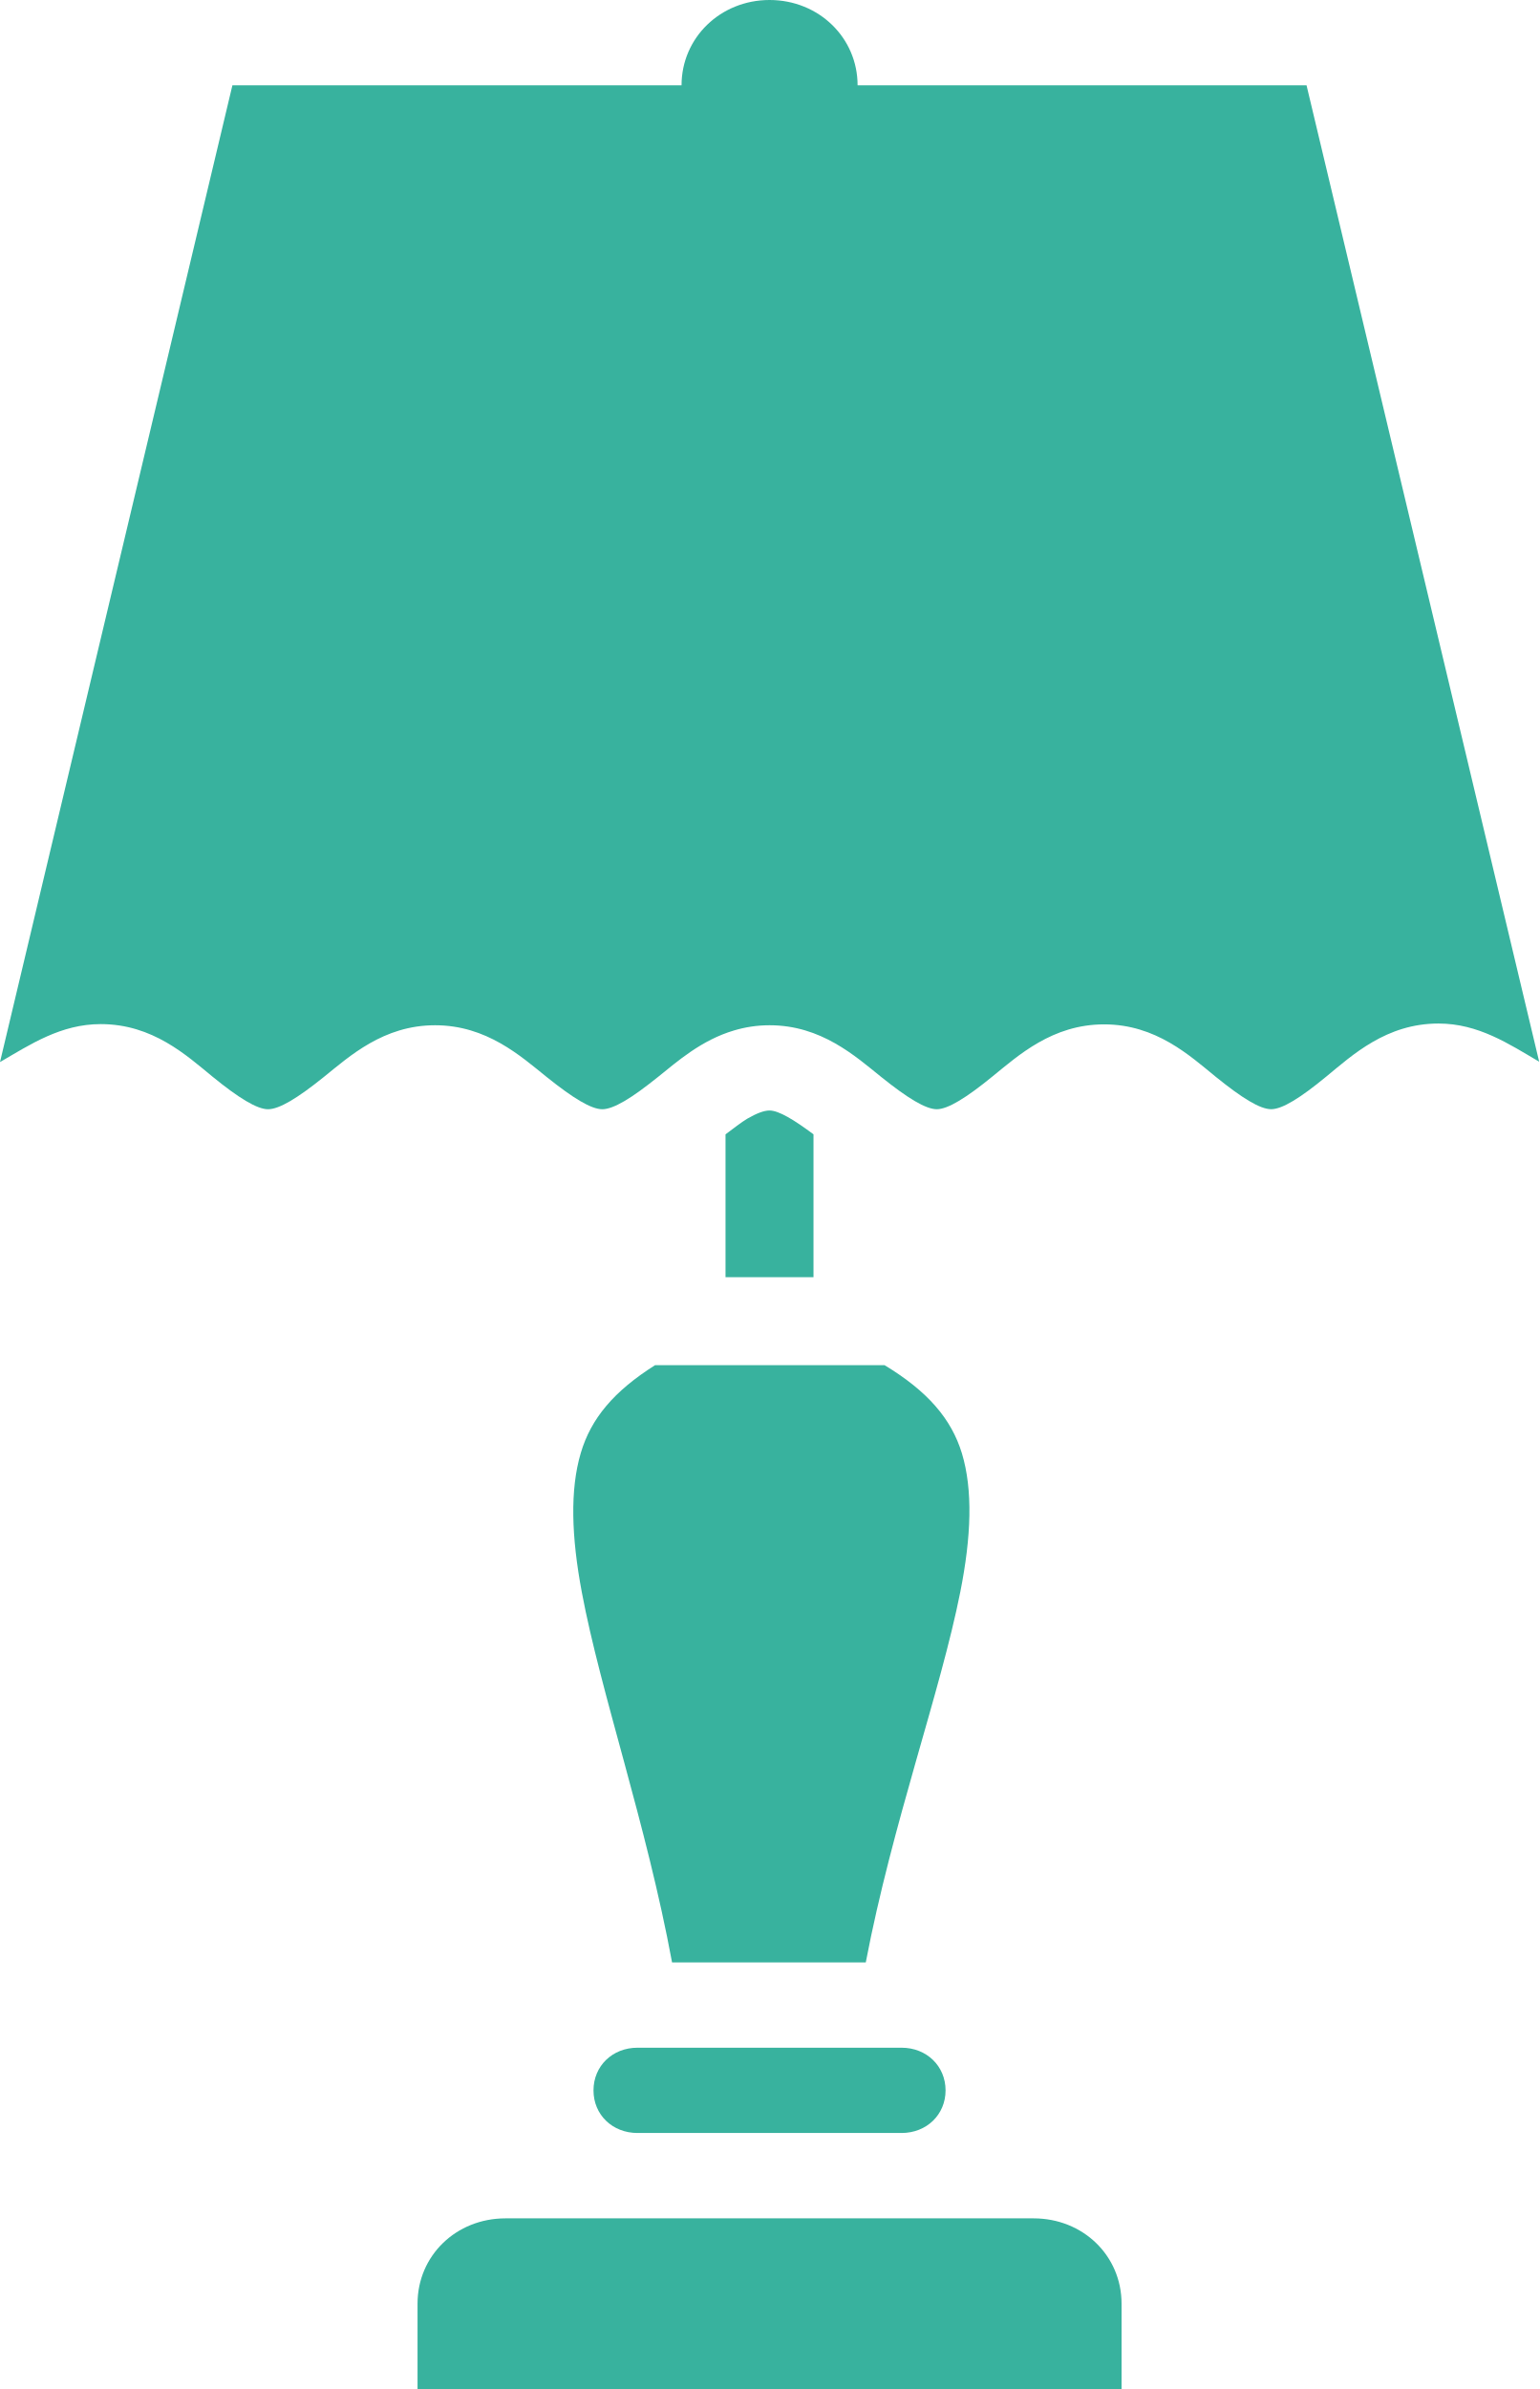
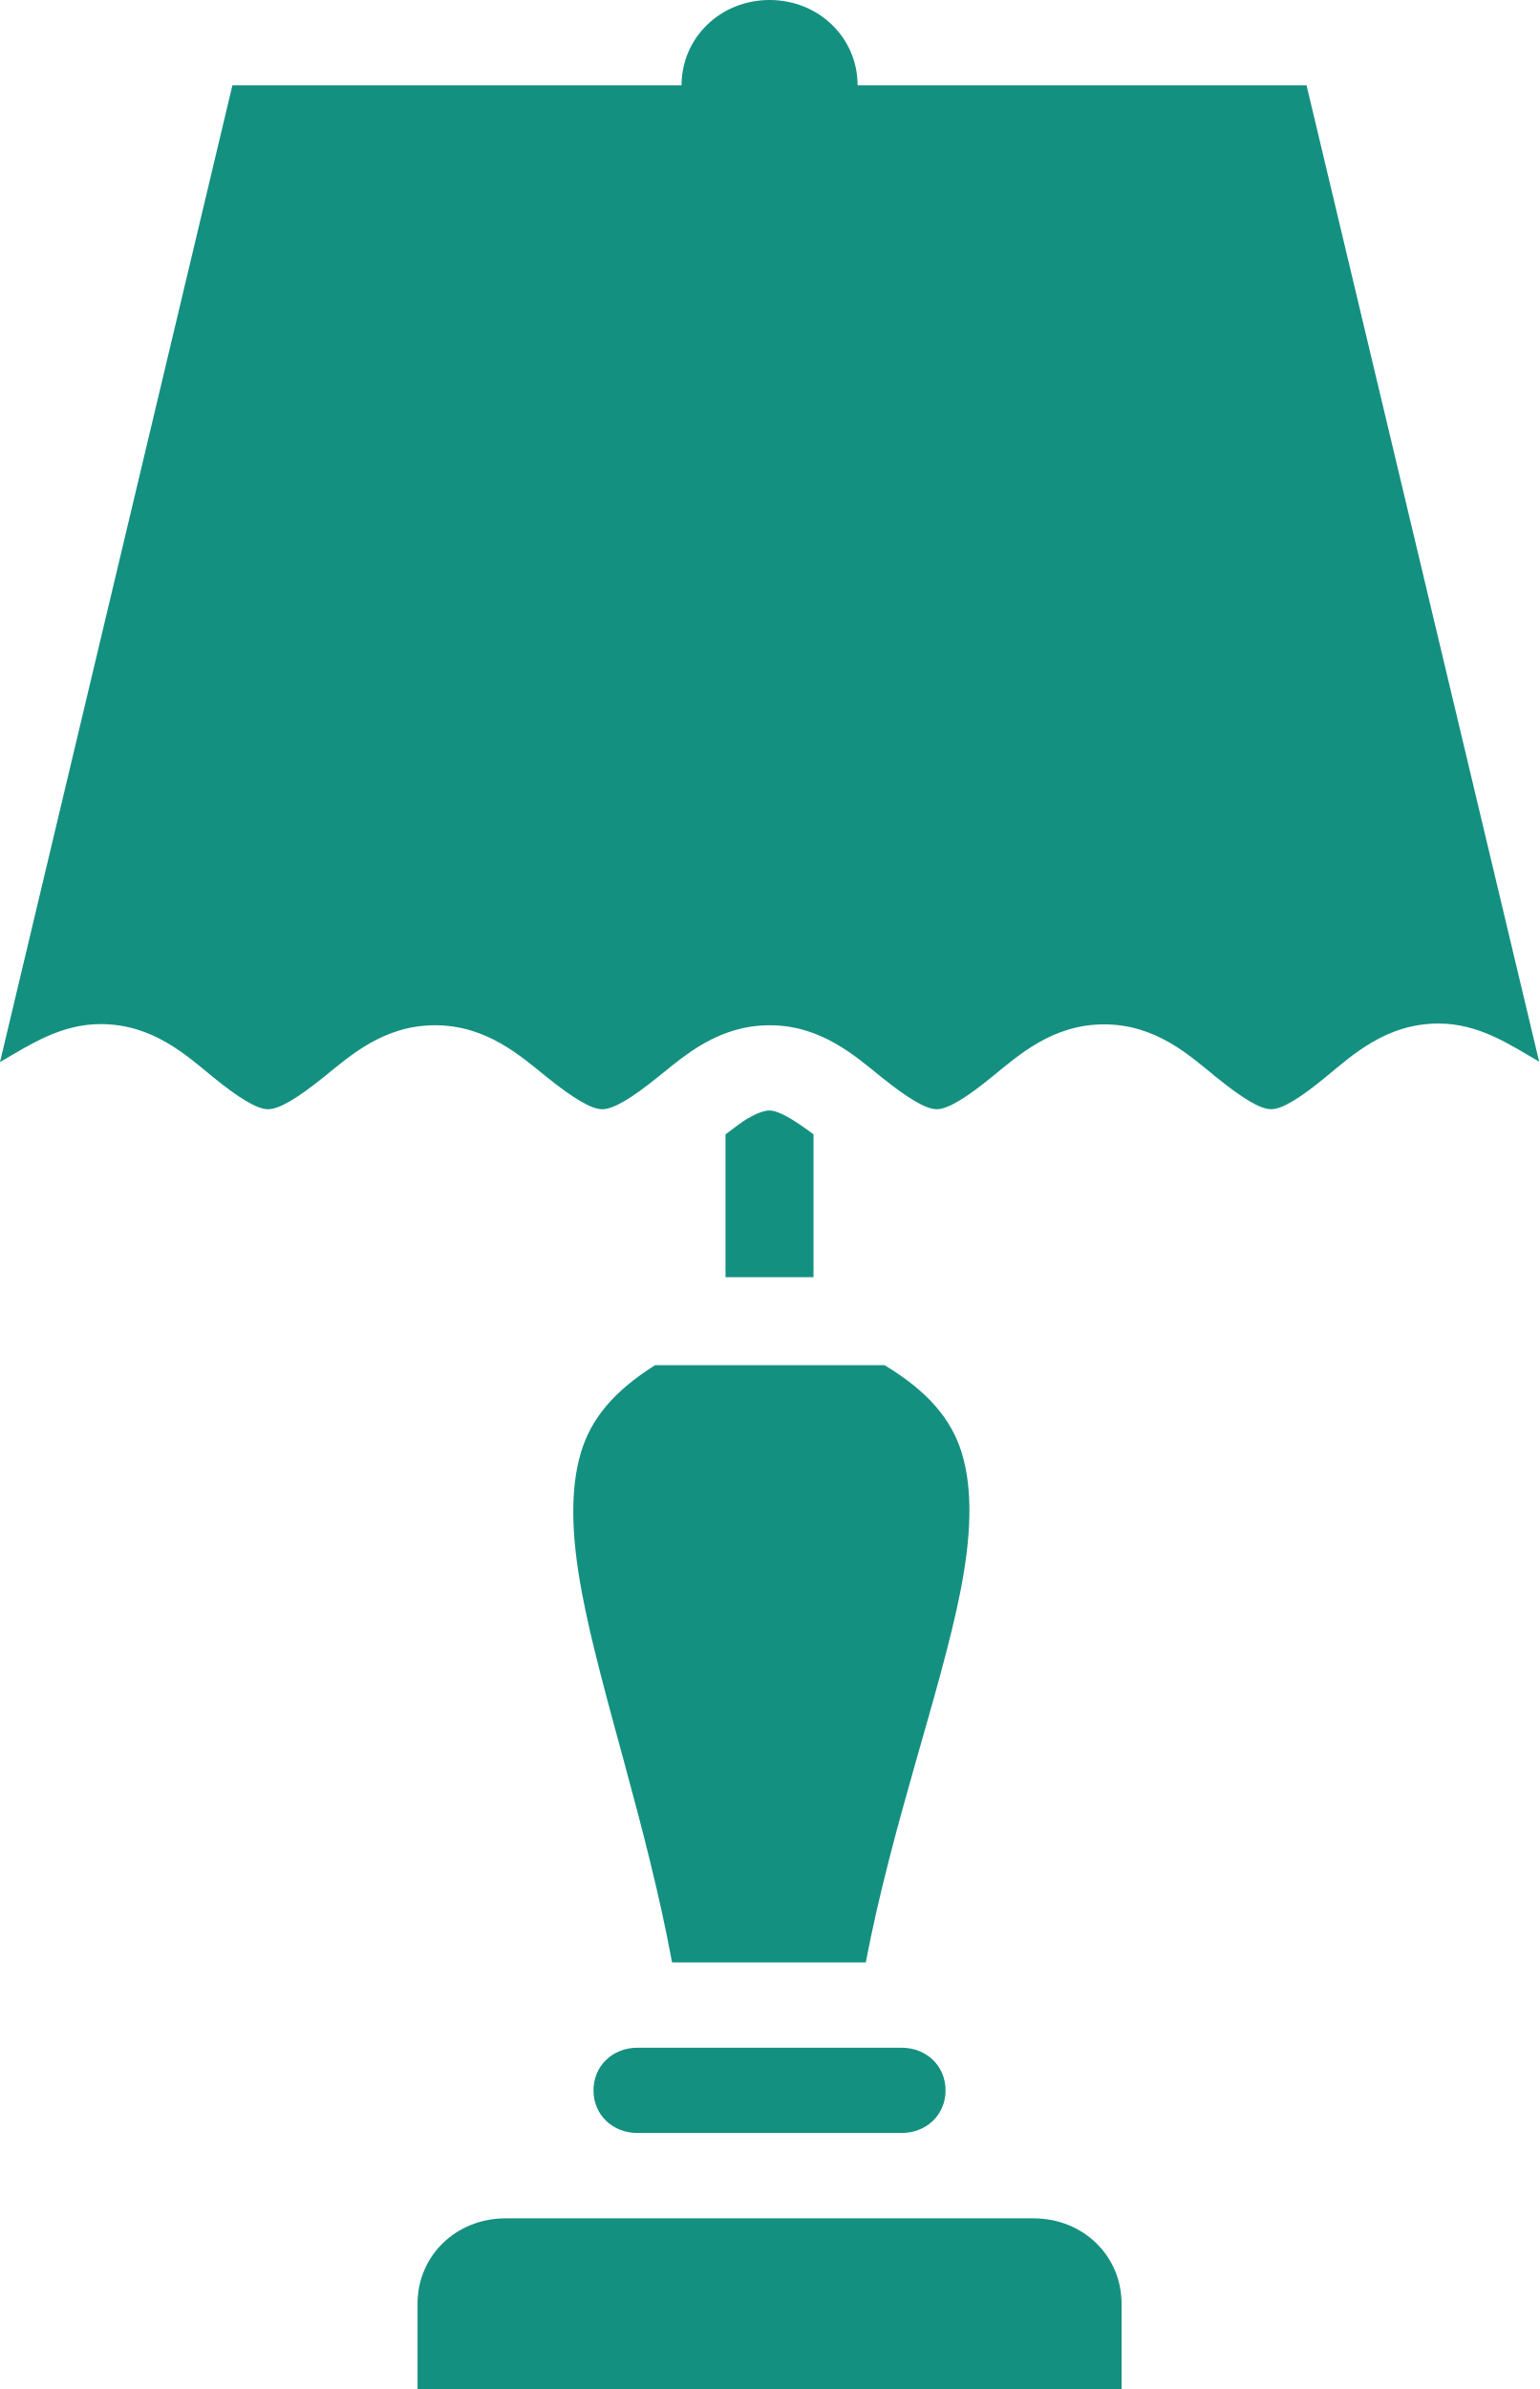
- <svg xmlns="http://www.w3.org/2000/svg" fill="#38b29e" version="1.1" id="svg4488" x="0px" y="0px" width="40.219px" height="62.411px" viewBox="-259.404 -19.675 40.219 62.411" enable-background="new -259.404 -19.675 40.219 62.411" xml:space="preserve">
-   <g>
-     <path d="M-244.227,18.283c-0.286,0.966-0.245,2.191,0.027,3.639c0.494,2.635,1.687,6.041,2.358,9.67h5.062 c0.696-3.641,1.949-7.05,2.471-9.683c0.287-1.445,0.33-2.66,0.041-3.617c-0.275-0.899-0.89-1.618-2.021-2.303h-5.997 C-243.361,16.668-243.96,17.38-244.227,18.283z" />
-     <path d="M-232.395,38.278h-13.799c-1.293,0-2.299,0.976-2.299,2.229v2.229h2.299h13.799h2.299v-2.229 C-230.096,39.254-231.102,38.278-232.395,38.278z" />
-     <path d="M-225.262-17.446h-11.732c0-1.244-1.015-2.229-2.3-2.229c-1.283,0-2.3,0.985-2.3,2.229h-11.737l-6.073,25.517 c0.794-0.461,1.589-0.992,2.632-0.992c1.359,0,2.243,0.818,2.924,1.375c0.682,0.557,1.162,0.849,1.447,0.849 c0.292,0.001,0.769-0.287,1.451-0.836c0.681-0.548,1.564-1.358,2.915-1.358c1.349,0,2.237,0.806,2.919,1.354 c0.684,0.549,1.161,0.84,1.451,0.84c0.146,0,0.338-0.073,0.58-0.214c0.242-0.141,0.53-0.353,0.872-0.626 c0.512-0.411,1.139-0.967,1.99-1.218c0.284-0.085,0.593-0.136,0.93-0.136c1.347,0,2.238,0.805,2.92,1.354 c0.683,0.548,1.159,0.84,1.451,0.84c0.287-0.002,0.766-0.296,1.445-0.85c0.684-0.554,1.571-1.367,2.925-1.367 c1.356,0,2.239,0.817,2.919,1.371c0.342,0.276,0.631,0.489,0.872,0.631c0.24,0.143,0.431,0.214,0.575,0.214 c0.288,0,0.762-0.293,1.442-0.854c0.68-0.559,1.567-1.384,2.929-1.384c1.044,0,1.839,0.533,2.632,0.997L-225.262-17.446z" />
-     <path d="M-235.881,33.82h-6.864c-0.657,0-1.15,0.479-1.15,1.115c0,0.635,0.493,1.113,1.15,1.113h6.9c0.655,0,1.15-0.479,1.15-1.113 c0-0.636-0.495-1.115-1.15-1.115H-235.881z" />
-     <path d="M-239.295,9.336c-0.146,0-0.338,0.074-0.58,0.213c-0.157,0.094-0.37,0.261-0.57,0.41v3.731h2.299V9.959 C-238.651,9.581-239.054,9.336-239.295,9.336z" />
-   </g>
+ <svg xmlns="http://www.w3.org/2000/svg" fill="#149080" width="40.219" height="62.411" viewBox="-259.404 -19.675 40.219 62.411">
+   <path d="M-244.227 18.283c-.286.966-.245 2.191.027 3.639.494 2.635 1.687 6.041 2.358 9.67h5.062c.696-3.641 1.949-7.05 2.471-9.683.287-1.445.33-2.66.041-3.617-.275-.899-.89-1.618-2.021-2.303h-5.997c-1.075.679-1.674 1.391-1.941 2.294zm11.832 19.995h-13.799c-1.293 0-2.299.976-2.299 2.229v2.229h18.397v-2.229c0-1.253-1.006-2.229-2.299-2.229zm7.133-55.724h-11.732c0-1.244-1.015-2.229-2.3-2.229-1.283 0-2.3.985-2.3 2.229h-11.737l-6.073 25.517c.794-.461 1.589-.992 2.632-.992 1.359 0 2.243.818 2.924 1.375.682.557 1.162.849 1.447.849.292.001.769-.287 1.451-.836.681-.548 1.564-1.358 2.915-1.358 1.349 0 2.237.806 2.919 1.354.684.549 1.161.84 1.451.84.146 0 .338-.073.58-.214.242-.141.53-.353.872-.626.512-.411 1.139-.967 1.99-1.218.284-.085.593-.136.93-.136 1.347 0 2.238.805 2.92 1.354.683.548 1.159.84 1.451.84.287-.002.766-.296 1.445-.85.684-.554 1.571-1.367 2.925-1.367 1.356 0 2.239.817 2.919 1.371.342.276.631.489.872.631.24.143.431.214.575.214.288 0 .762-.293 1.442-.854.68-.559 1.567-1.384 2.929-1.384 1.044 0 1.839.533 2.632.997l-6.079-25.507zm-10.619 51.266h-6.864c-.657 0-1.15.479-1.15 1.115 0 .635.493 1.113 1.15 1.113h6.9c.655 0 1.15-.479 1.15-1.113 0-.636-.495-1.115-1.15-1.115h-.036zm-3.414-24.484c-.146 0-.338.074-.58.213-.157.094-.37.261-.57.41v3.731h2.299V9.959c-.505-.378-.908-.623-1.149-.623z" />
</svg>
